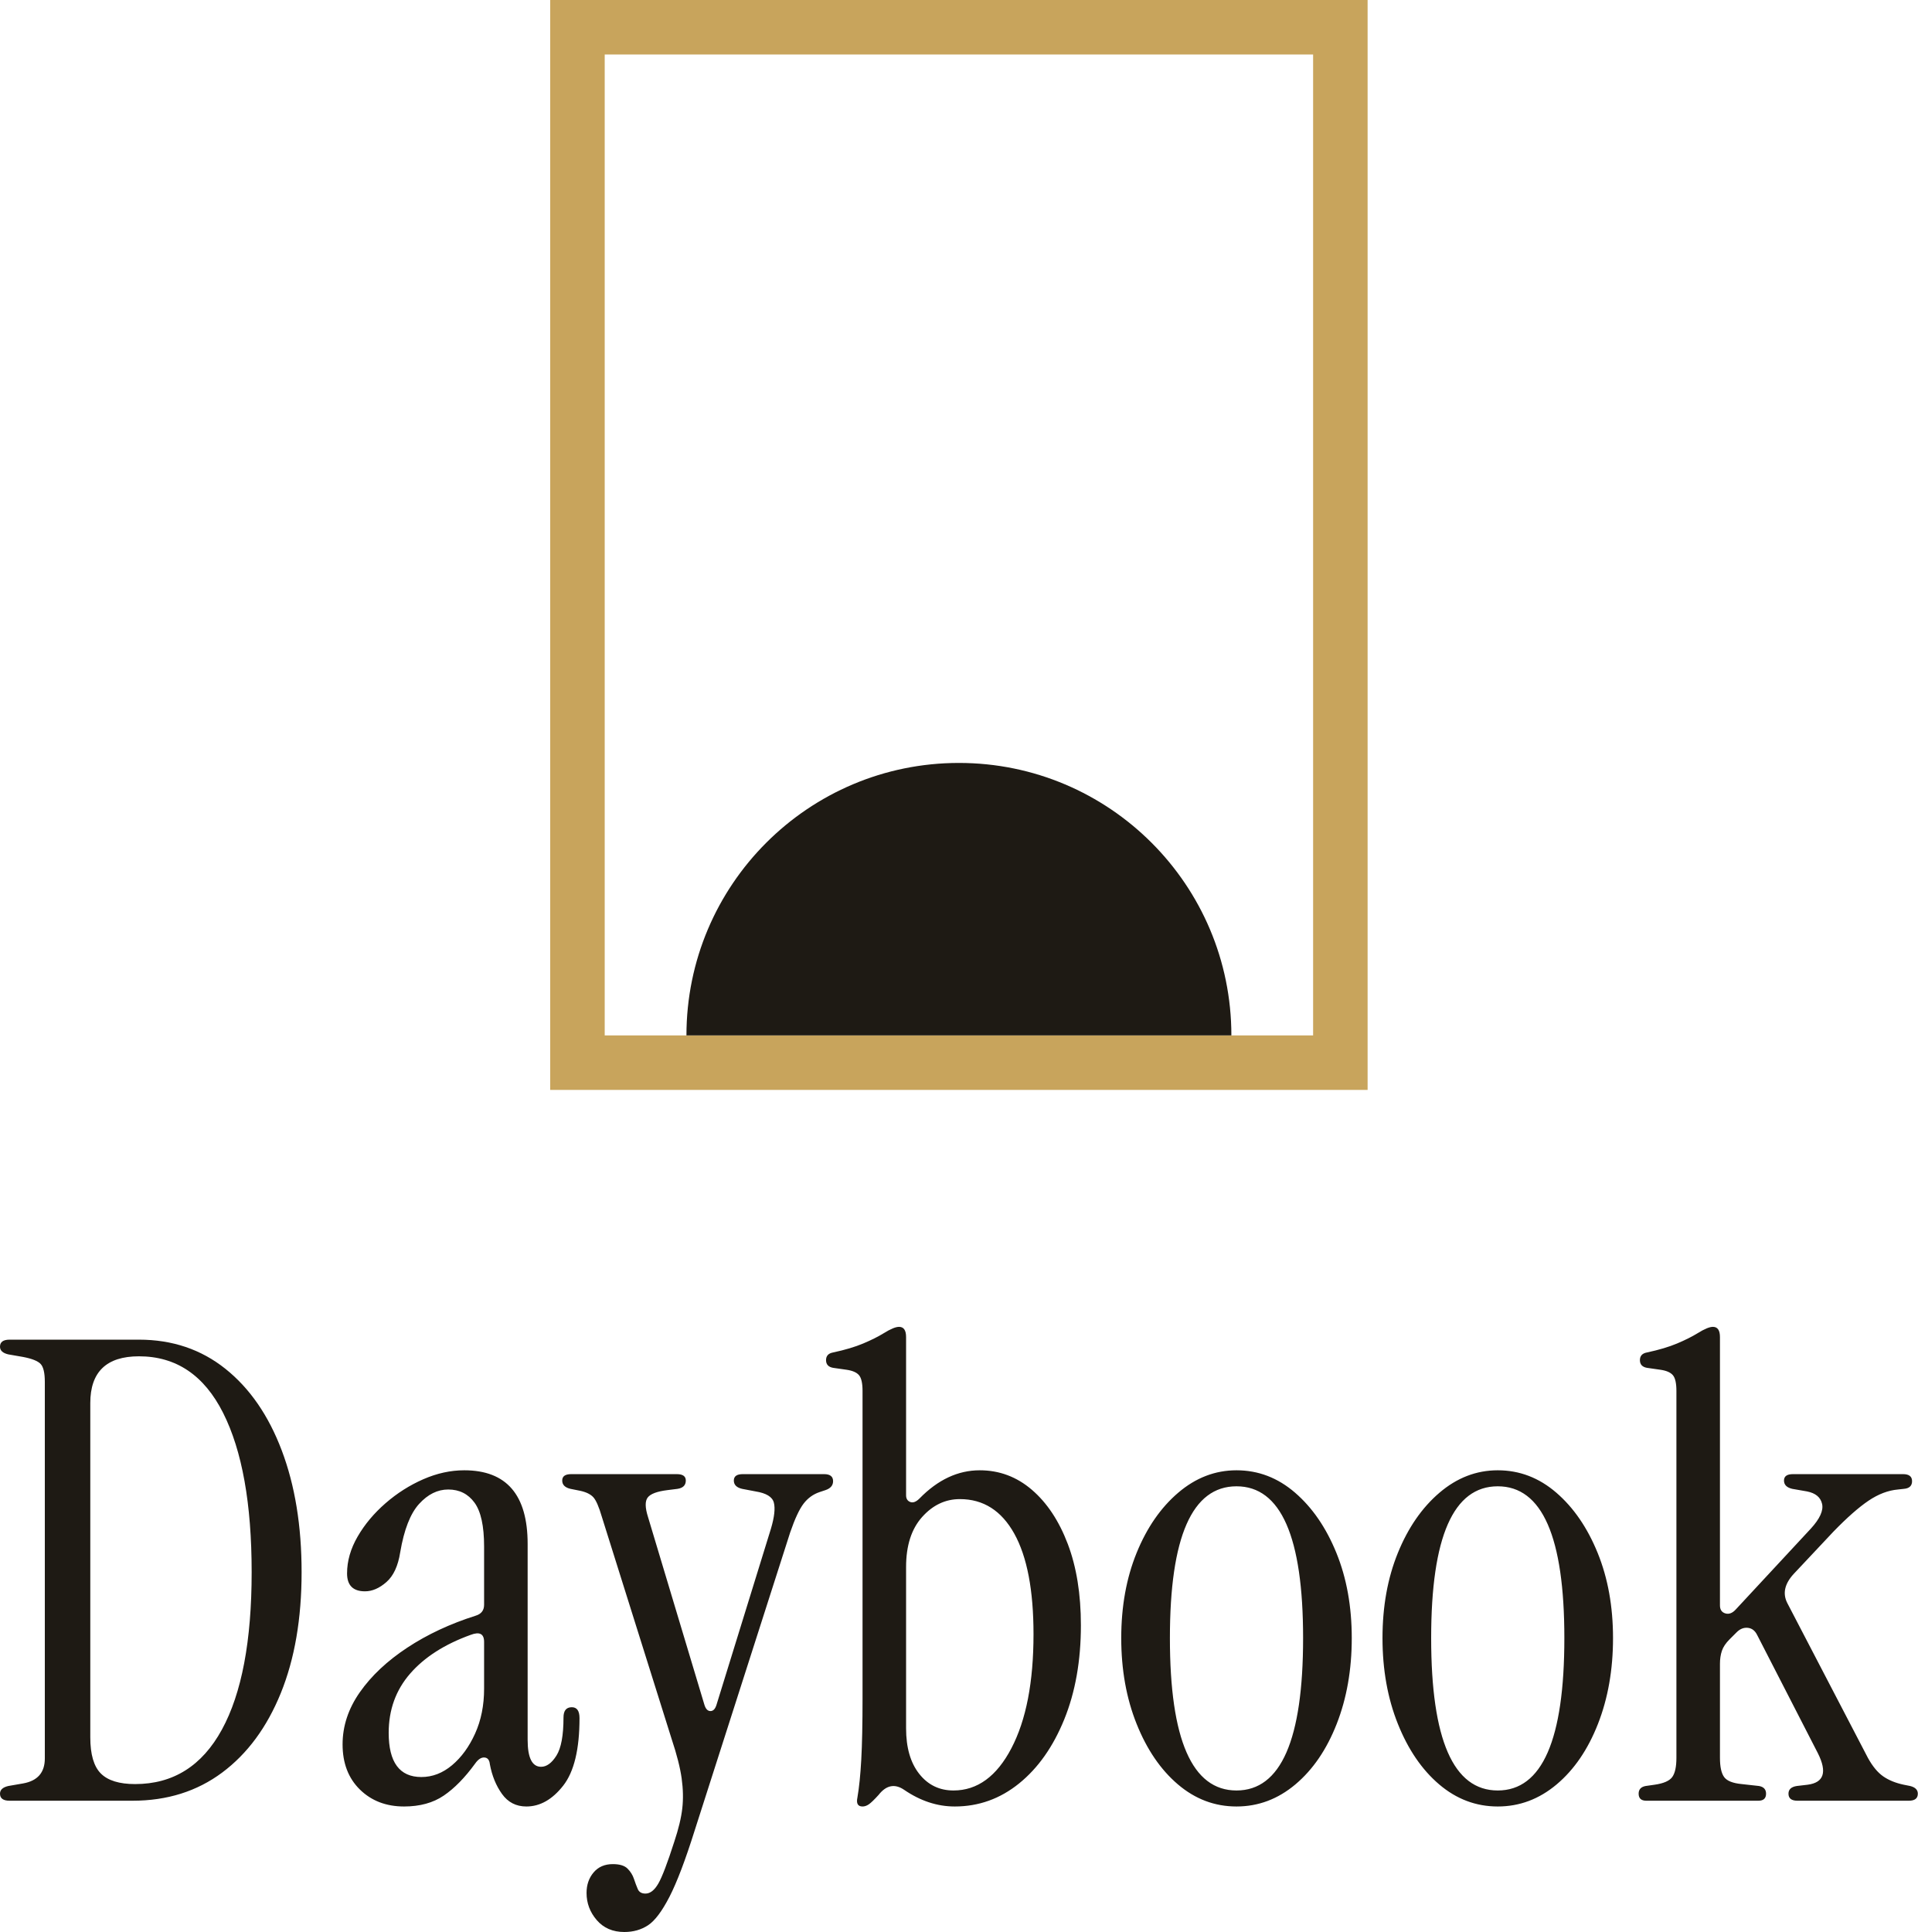
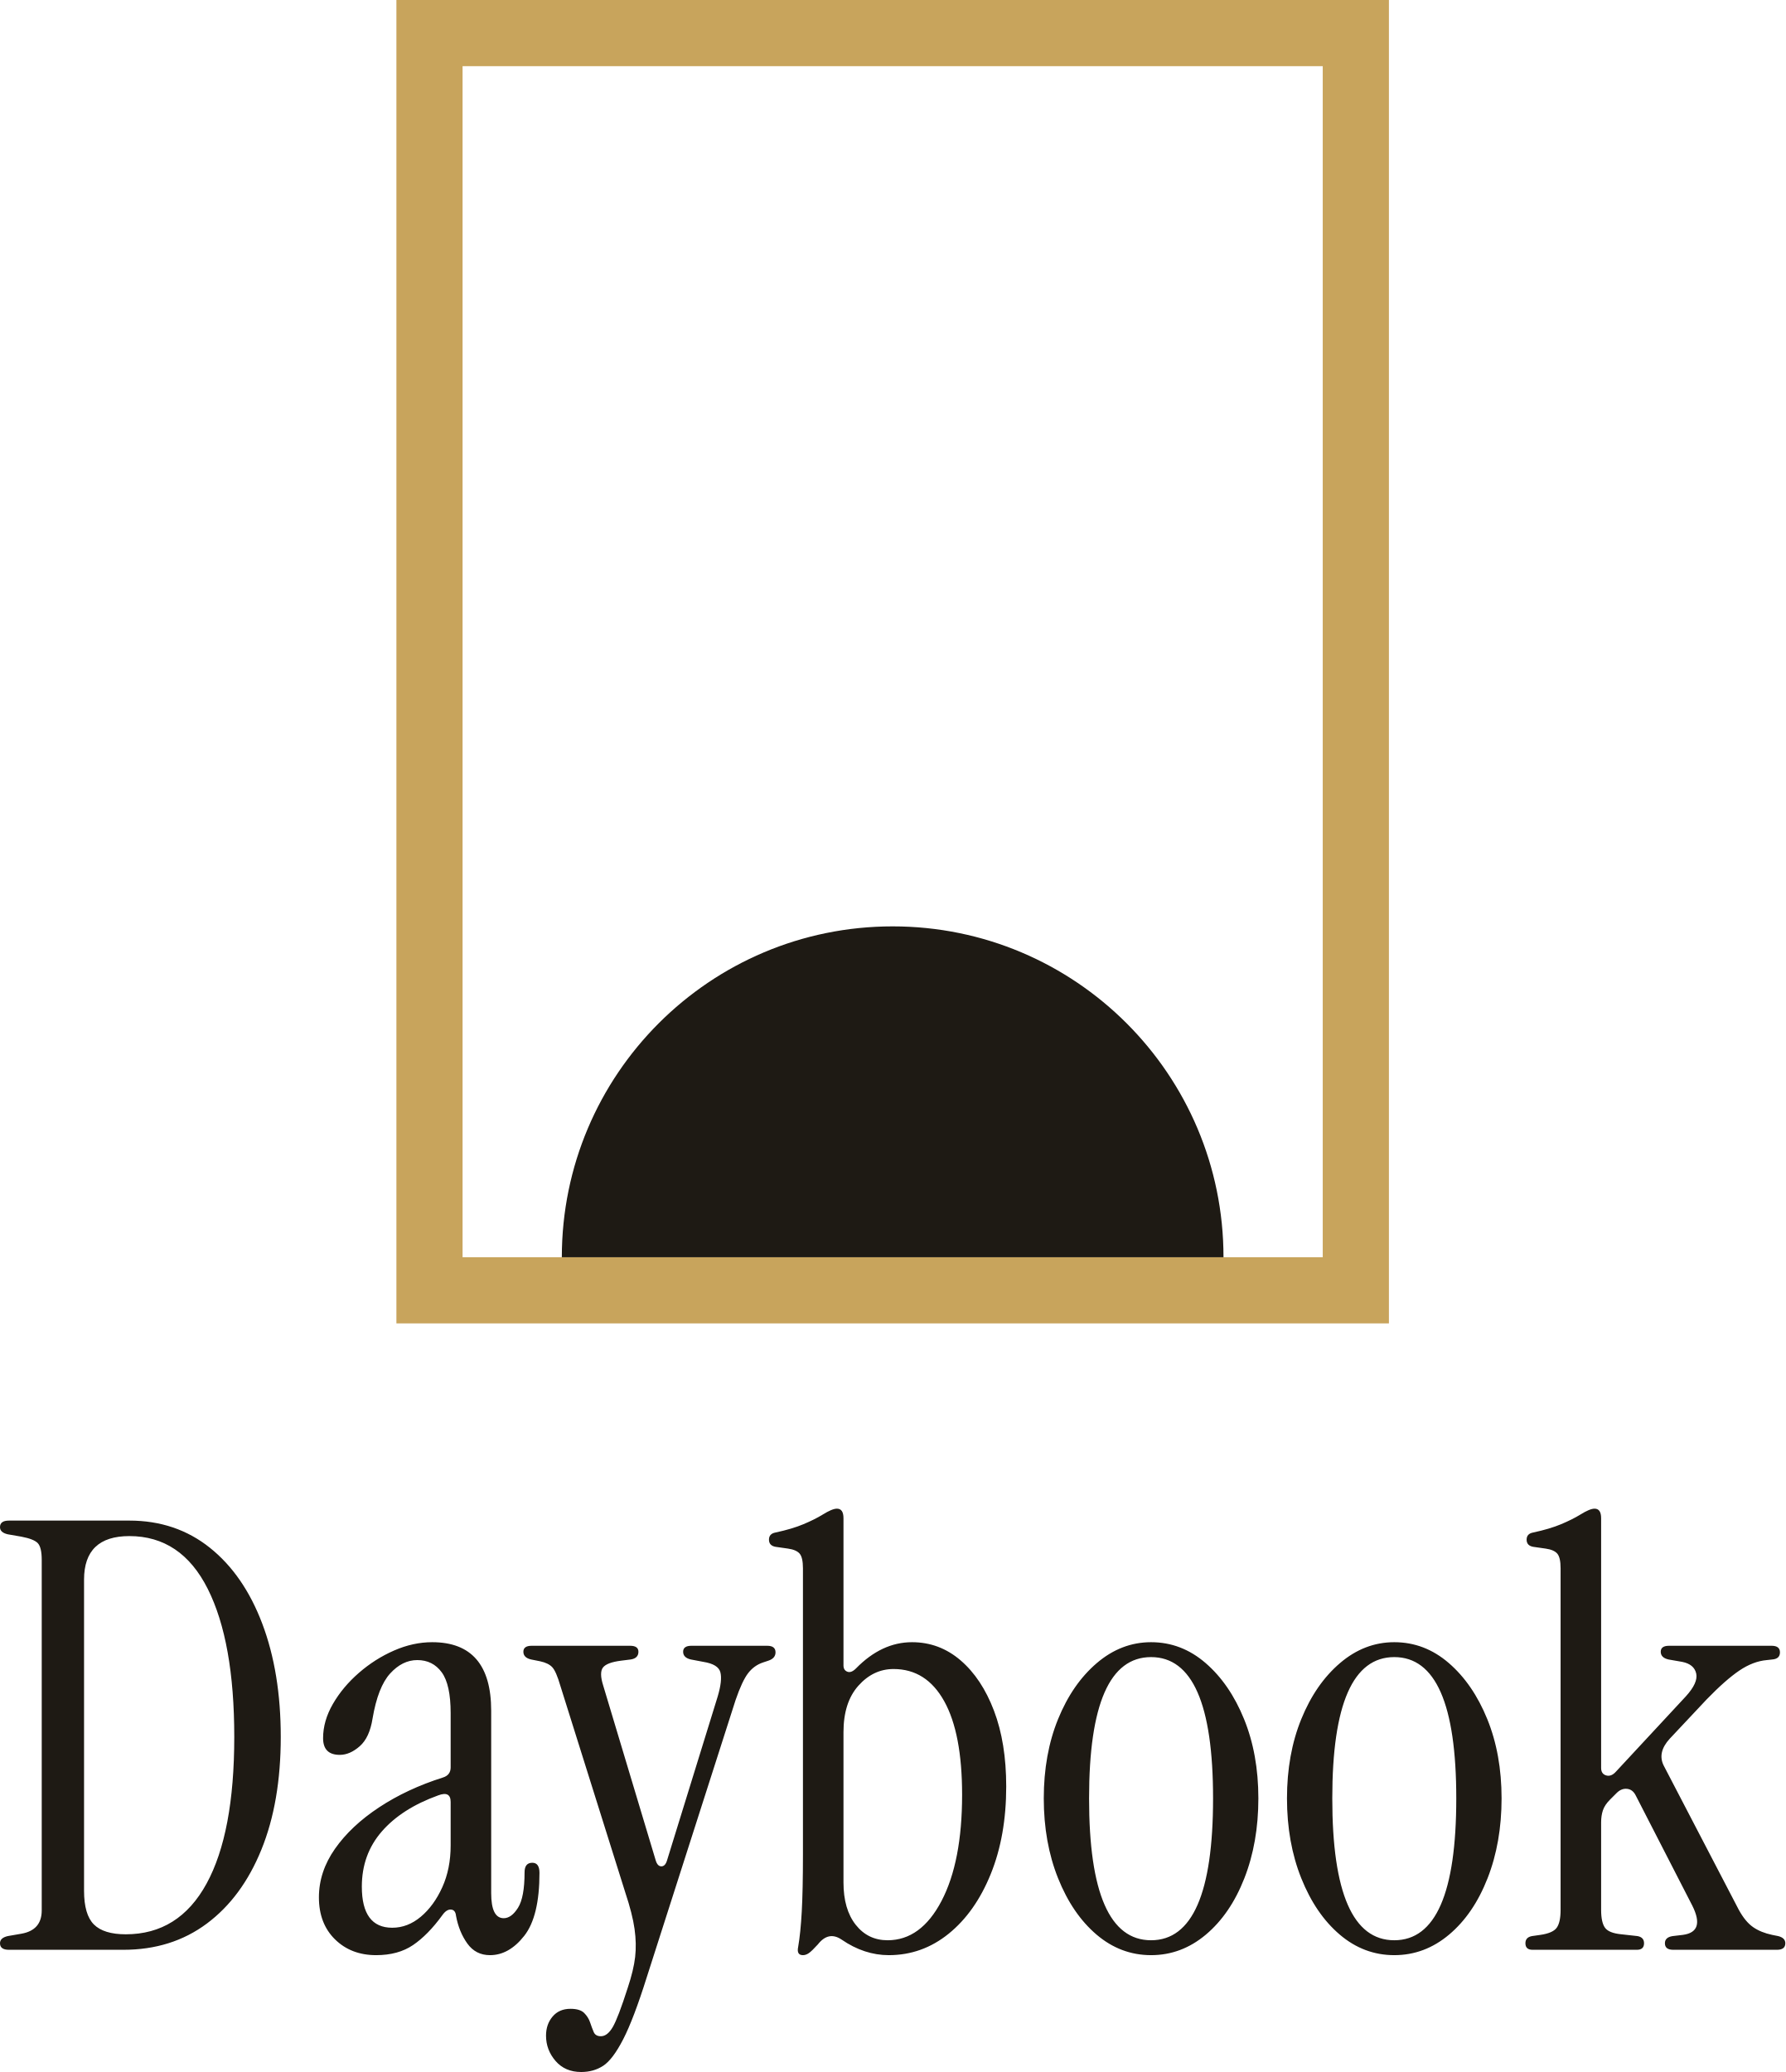
- <svg xmlns="http://www.w3.org/2000/svg" viewBox="0 0 2995 3017" role="img" aria-label="Daybook">
-   <path fill="#C8A45C" fill-rule="evenodd" d="M859.25 0h1276.5v1702h-1276.5zM944.35 85.1v1531.8h1106.3v-1531.8z" />
-   <path fill="#1E1A14" d="M1072 1616.9a425.5 425.5 0 0 1 851 0z" />
-   <path fill="#1E1A14" transform="translate(0 2812)" d="M15 0Q0 0 0 -11Q0 -20 13 -23L36 -27Q70 -33 70 -66V-654Q70 -675 63.5 -682.0Q57 -689 36 -693L13 -697Q0 -700 0 -709Q0 -720 15 -720H217Q295 -720 352.0 -674.5Q409 -629 440.0 -547.0Q471 -465 471 -357Q471 -248 438.5 -168.0Q406 -88 347.0 -44.0Q288 0 207 0ZM211 -26Q300 -26 346.5 -111.0Q393 -196 393 -357Q393 -517 348.5 -605.5Q304 -694 217 -694Q141 -694 141 -621V-99Q141 -59 157.5 -42.5Q174 -26 211 -26ZM631 9Q589 9 562.0 -17.5Q535 -44 535 -88Q535 -131 562.0 -169.5Q589 -208 636.0 -239.0Q683 -270 743 -289Q756 -293 756 -306V-397Q756 -445 741.0 -465.5Q726 -486 700 -486Q675 -486 654.5 -463.5Q634 -441 625 -388Q620 -356 603.5 -341.5Q587 -327 570 -327Q542 -327 542 -355Q542 -384 558.5 -412.5Q575 -441 602.0 -464.5Q629 -488 661.0 -502.0Q693 -516 725 -516Q824 -516 824 -401V-95Q824 -53 845 -53Q858 -53 869.0 -70.5Q880 -88 880 -130Q880 -146 893 -146Q905 -146 905 -129Q905 -56 879.5 -23.5Q854 9 822 9Q798 9 784.0 -10.5Q770 -30 765 -57Q764 -67 756.5 -67.5Q749 -68 742 -58Q718 -25 693.0 -8.0Q668 9 631 9ZM658 -37Q684 -37 706.0 -55.5Q728 -74 742.0 -105.0Q756 -136 756 -175V-248Q756 -267 735 -259Q674 -237 640.5 -198.5Q607 -160 607 -106Q607 -37 658 -37ZM975 205Q948 205 932.0 186.5Q916 168 916 144Q916 125 927.0 112.0Q938 99 957 99Q973 99 980.0 106.0Q987 113 990.0 122.0Q993 131 996.0 138.0Q999 145 1008 145Q1019 145 1028.0 129.5Q1037 114 1053 64Q1063 34 1065.5 12.0Q1068 -10 1064.5 -35.0Q1061 -60 1049 -96L940 -443Q933 -467 926.5 -474.0Q920 -481 906 -484L891 -487Q878 -490 878 -500Q878 -510 892 -510H1057Q1071 -510 1071 -500Q1071 -489 1058 -487L1042 -485Q1018 -482 1011.5 -473.5Q1005 -465 1012 -443L1100 -150Q1103 -140 1109.5 -140.0Q1116 -140 1119 -150L1204 -425Q1212 -452 1208.5 -465.5Q1205 -479 1180 -483L1159 -487Q1146 -490 1146 -500Q1146 -510 1160 -510H1287Q1301 -510 1301 -499Q1301 -489 1289 -485L1280 -482Q1265 -477 1255.0 -464.0Q1245 -451 1234 -419L1085 46Q1063 116 1045.5 150.0Q1028 184 1012.0 194.5Q996 205 975 205ZM1491 9Q1450 9 1412 -17Q1390 -32 1372 -9Q1362 2 1357.0 5.5Q1352 9 1347 9Q1336 9 1339 -5Q1343 -28 1345.0 -64.0Q1347 -100 1347 -160V-640Q1347 -658 1341.5 -664.5Q1336 -671 1322 -673L1301 -676Q1290 -678 1290 -688Q1290 -698 1301 -700Q1329 -706 1348.0 -714.0Q1367 -722 1380 -730Q1396 -740 1404 -740Q1415 -740 1415 -724V-477Q1415 -469 1421.5 -466.5Q1428 -464 1436 -472Q1479 -516 1530 -516Q1576 -516 1611.5 -485.5Q1647 -455 1667.5 -401.0Q1688 -347 1688 -274Q1688 -191 1662.0 -127.0Q1636 -63 1591.5 -27.0Q1547 9 1491 9ZM1489 -16Q1545 -16 1579.5 -82.0Q1614 -148 1614 -260Q1614 -363 1584.0 -417.0Q1554 -471 1499 -471Q1465 -471 1440.0 -443.0Q1415 -415 1415 -365V-113Q1415 -68 1435.5 -42.0Q1456 -16 1489 -16ZM1931 9Q1880 9 1839.5 -25.5Q1799 -60 1775.0 -120.0Q1751 -180 1751 -254Q1751 -328 1775.0 -387.0Q1799 -446 1840.0 -481.0Q1881 -516 1931 -516Q1982 -516 2022.5 -481.0Q2063 -446 2087.0 -387.0Q2111 -328 2111 -254Q2111 -180 2087.5 -120.0Q2064 -60 2023.0 -25.5Q1982 9 1931 9ZM1931 -16Q2035 -16 2035 -254Q2035 -491 1931 -491Q1827 -491 1827 -254Q1827 -16 1931 -16ZM2339 9Q2288 9 2247.5 -25.5Q2207 -60 2183.0 -120.0Q2159 -180 2159 -254Q2159 -328 2183.0 -387.0Q2207 -446 2248.0 -481.0Q2289 -516 2339 -516Q2390 -516 2430.5 -481.0Q2471 -446 2495.0 -387.0Q2519 -328 2519 -254Q2519 -180 2495.5 -120.0Q2472 -60 2431.0 -25.5Q2390 9 2339 9ZM2339 -16Q2443 -16 2443 -254Q2443 -491 2339 -491Q2235 -491 2235 -254Q2235 -16 2339 -16ZM2571 0Q2559 0 2559 -11Q2559 -21 2570 -23L2584 -25Q2605 -28 2611.5 -37.0Q2618 -46 2618 -67V-640Q2618 -658 2612.5 -664.5Q2607 -671 2593 -673L2572 -676Q2561 -678 2561 -688Q2561 -698 2572 -700Q2600 -706 2619.0 -714.0Q2638 -722 2651 -730Q2667 -740 2675 -740Q2686 -740 2686 -724V-305Q2686 -295 2694.5 -292.5Q2703 -290 2711 -299L2828 -425Q2849 -448 2845.5 -463.5Q2842 -479 2822 -483L2799 -487Q2786 -490 2786 -500Q2786 -510 2800 -510H2972Q2986 -510 2986 -499Q2986 -488 2973 -487L2964 -486Q2941 -484 2918.0 -468.5Q2895 -453 2863 -420L2801 -354Q2780 -331 2791 -309L2917 -67Q2928 -47 2941.0 -38.0Q2954 -29 2973 -25L2983 -23Q2995 -20 2995 -11Q2995 0 2981 0H2807Q2793 0 2793 -11Q2793 -21 2806 -23L2823 -25Q2861 -30 2839 -74L2744 -259Q2739 -269 2729.5 -270.0Q2720 -271 2712 -263L2701 -252Q2692 -243 2689.0 -234.0Q2686 -225 2686 -214V-67Q2686 -46 2692.5 -37.0Q2699 -28 2720 -26L2747 -23Q2758 -21 2758 -11Q2758 0 2746 0Z" />
+ <svg xmlns="http://www.w3.org/2000/svg" viewBox="0 0 2995 3475.8" role="img" aria-label="Daybook">
+   <path fill="#C8A45C" fill-rule="evenodd" d="M665 0h1665v2220h-1665zM776 111v1998h1443v-1998z" />
+   <path fill="#1E1A14" d="M942.5 2109a555 555 0 0 1 1110 0z" />
+   <path fill="#1E1A14" transform="translate(0 3270.8)" d="M15 0Q0 0 0 -11Q0 -20 13 -23L36 -27Q70 -33 70 -66V-654Q70 -675 63.5 -682.0Q57 -689 36 -693L13 -697Q0 -700 0 -709Q0 -720 15 -720H217Q295 -720 352.0 -674.5Q409 -629 440.0 -547.0Q471 -465 471 -357Q471 -248 438.5 -168.0Q406 -88 347.0 -44.0Q288 0 207 0ZM211 -26Q300 -26 346.5 -111.0Q393 -196 393 -357Q393 -517 348.5 -605.5Q304 -694 217 -694Q141 -694 141 -621V-99Q141 -59 157.5 -42.5Q174 -26 211 -26ZM631 9Q589 9 562.0 -17.5Q535 -44 535 -88Q535 -131 562.0 -169.5Q589 -208 636.0 -239.0Q683 -270 743 -289Q756 -293 756 -306V-397Q756 -445 741.0 -465.5Q726 -486 700 -486Q675 -486 654.5 -463.5Q634 -441 625 -388Q620 -356 603.5 -341.5Q587 -327 570 -327Q542 -327 542 -355Q542 -384 558.5 -412.5Q575 -441 602.0 -464.5Q629 -488 661.0 -502.0Q693 -516 725 -516Q824 -516 824 -401V-95Q824 -53 845 -53Q858 -53 869.0 -70.5Q880 -88 880 -130Q880 -146 893 -146Q905 -146 905 -129Q905 -56 879.5 -23.5Q854 9 822 9Q798 9 784.0 -10.5Q770 -30 765 -57Q764 -67 756.5 -67.5Q749 -68 742 -58Q718 -25 693.0 -8.0Q668 9 631 9ZM658 -37Q684 -37 706.0 -55.5Q728 -74 742.0 -105.0Q756 -136 756 -175V-248Q756 -267 735 -259Q674 -237 640.5 -198.5Q607 -160 607 -106Q607 -37 658 -37ZM975 205Q948 205 932.0 186.5Q916 168 916 144Q916 125 927.0 112.0Q938 99 957 99Q973 99 980.0 106.0Q987 113 990.0 122.0Q993 131 996.0 138.0Q999 145 1008 145Q1019 145 1028.0 129.5Q1037 114 1053 64Q1063 34 1065.5 12.0Q1068 -10 1064.5 -35.0Q1061 -60 1049 -96L940 -443Q933 -467 926.5 -474.0Q920 -481 906 -484L891 -487Q878 -490 878 -500Q878 -510 892 -510H1057Q1071 -510 1071 -500Q1071 -489 1058 -487L1042 -485Q1018 -482 1011.5 -473.5Q1005 -465 1012 -443L1100 -150Q1103 -140 1109.5 -140.0Q1116 -140 1119 -150L1204 -425Q1212 -452 1208.5 -465.5Q1205 -479 1180 -483L1159 -487Q1146 -490 1146 -500Q1146 -510 1160 -510H1287Q1301 -510 1301 -499Q1301 -489 1289 -485L1280 -482Q1265 -477 1255.0 -464.0Q1245 -451 1234 -419L1085 46Q1063 116 1045.5 150.0Q1028 184 1012.0 194.5Q996 205 975 205ZM1491 9Q1450 9 1412 -17Q1390 -32 1372 -9Q1362 2 1357.0 5.5Q1352 9 1347 9Q1336 9 1339 -5Q1343 -28 1345.0 -64.0Q1347 -100 1347 -160V-640Q1347 -658 1341.5 -664.5Q1336 -671 1322 -673L1301 -676Q1290 -678 1290 -688Q1290 -698 1301 -700Q1329 -706 1348.0 -714.0Q1367 -722 1380 -730Q1396 -740 1404 -740Q1415 -740 1415 -724V-477Q1415 -469 1421.5 -466.5Q1428 -464 1436 -472Q1479 -516 1530 -516Q1576 -516 1611.5 -485.5Q1647 -455 1667.5 -401.0Q1688 -347 1688 -274Q1688 -191 1662.0 -127.0Q1636 -63 1591.5 -27.0Q1547 9 1491 9ZM1489 -16Q1545 -16 1579.5 -82.0Q1614 -148 1614 -260Q1614 -363 1584.0 -417.0Q1554 -471 1499 -471Q1465 -471 1440.0 -443.0Q1415 -415 1415 -365V-113Q1415 -68 1435.5 -42.0Q1456 -16 1489 -16ZM1931 9Q1880 9 1839.5 -25.5Q1799 -60 1775.0 -120.0Q1751 -180 1751 -254Q1751 -328 1775.0 -387.0Q1799 -446 1840.0 -481.0Q1881 -516 1931 -516Q1982 -516 2022.5 -481.0Q2063 -446 2087.0 -387.0Q2111 -328 2111 -254Q2111 -180 2087.5 -120.0Q2064 -60 2023.0 -25.5Q1982 9 1931 9ZM1931 -16Q2035 -16 2035 -254Q2035 -491 1931 -491Q1827 -491 1827 -254Q1827 -16 1931 -16ZM2339 9Q2288 9 2247.5 -25.5Q2207 -60 2183.0 -120.0Q2159 -180 2159 -254Q2159 -328 2183.0 -387.0Q2207 -446 2248.0 -481.0Q2289 -516 2339 -516Q2390 -516 2430.5 -481.0Q2471 -446 2495.0 -387.0Q2519 -328 2519 -254Q2519 -180 2495.5 -120.0Q2472 -60 2431.0 -25.5Q2390 9 2339 9ZM2339 -16Q2443 -16 2443 -254Q2443 -491 2339 -491Q2235 -491 2235 -254Q2235 -16 2339 -16ZM2571 0Q2559 0 2559 -11Q2559 -21 2570 -23L2584 -25Q2605 -28 2611.5 -37.0Q2618 -46 2618 -67V-640Q2618 -658 2612.5 -664.5Q2607 -671 2593 -673L2572 -676Q2561 -678 2561 -688Q2561 -698 2572 -700Q2600 -706 2619.0 -714.0Q2638 -722 2651 -730Q2667 -740 2675 -740Q2686 -740 2686 -724V-305Q2686 -295 2694.5 -292.5Q2703 -290 2711 -299L2828 -425Q2849 -448 2845.5 -463.5Q2842 -479 2822 -483L2799 -487Q2786 -490 2786 -500Q2786 -510 2800 -510H2972Q2986 -510 2986 -499Q2986 -488 2973 -487L2964 -486Q2941 -484 2918.0 -468.5Q2895 -453 2863 -420L2801 -354Q2780 -331 2791 -309L2917 -67Q2928 -47 2941.0 -38.0Q2954 -29 2973 -25L2983 -23Q2995 -20 2995 -11Q2995 0 2981 0H2807Q2793 0 2793 -11Q2793 -21 2806 -23L2823 -25Q2861 -30 2839 -74L2744 -259Q2739 -269 2729.5 -270.0Q2720 -271 2712 -263L2701 -252Q2692 -243 2689.0 -234.0Q2686 -225 2686 -214V-67Q2686 -46 2692.5 -37.0Q2699 -28 2720 -26L2747 -23Q2758 -21 2758 -11Q2758 0 2746 0Z" />
</svg>
